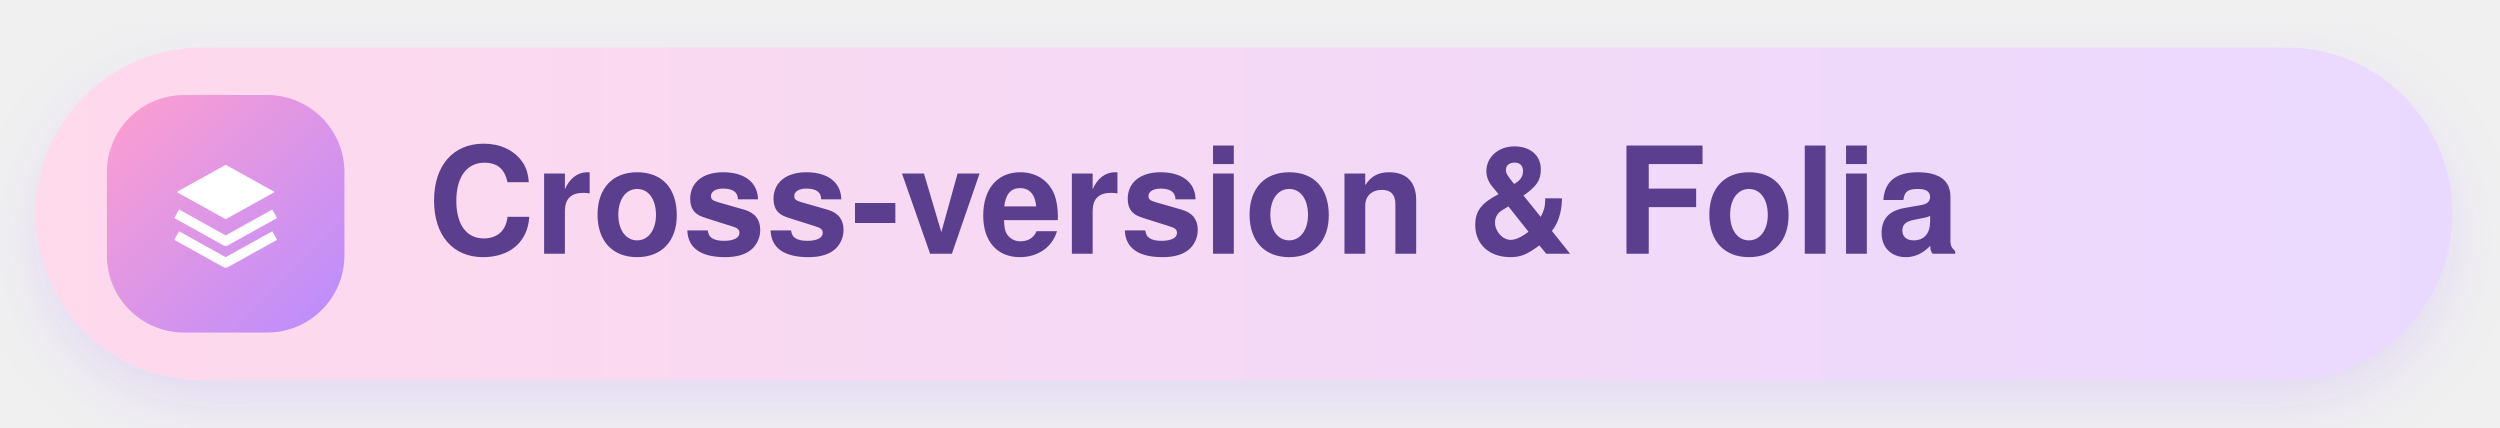
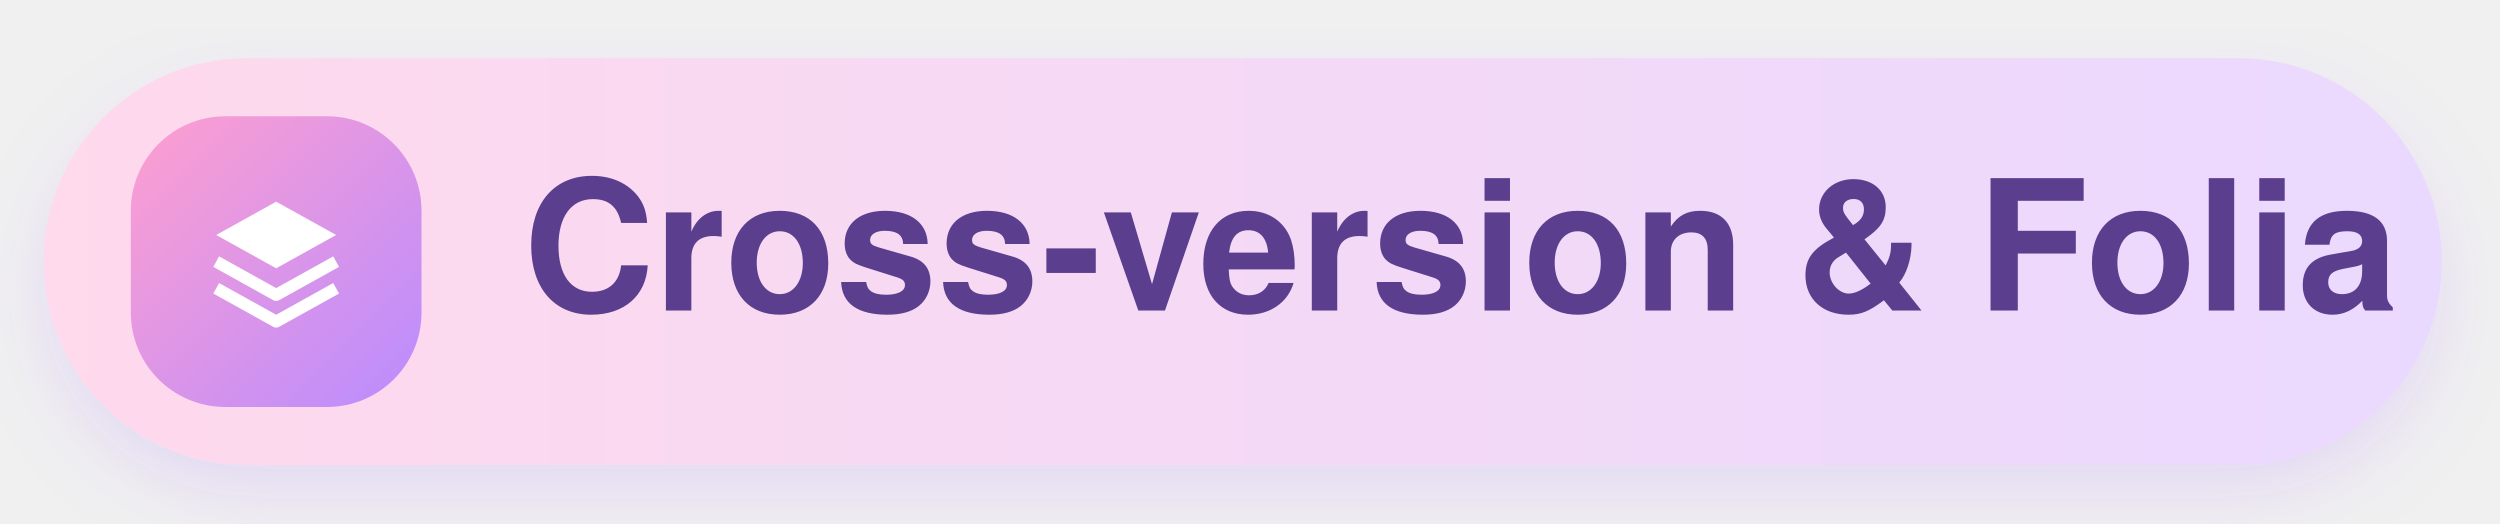
- <svg xmlns="http://www.w3.org/2000/svg" width="421" height="72" viewBox="0 0 421 72" role="img" aria-label="Cross-version &amp; Folia">
+ <svg xmlns="http://www.w3.org/2000/svg" width="344" height="72" viewBox="0 0 344 72" role="img" aria-label="Cross-version &amp; Folia">
  <defs>
    <linearGradient id="pill" x1="0" y1="0" x2="1" y2="0">
      <stop offset="0" stop-color="#FFD9EC" />
      <stop offset="1" stop-color="#EAD9FF" />
    </linearGradient>
    <linearGradient id="chip" x1="0" y1="0" x2="1" y2="1">
      <stop offset="0" stop-color="#FF9FCF" />
      <stop offset="1" stop-color="#B98CFF" />
    </linearGradient>
    <filter id="sh" x="-20%" y="-30%" width="140%" height="170%">
      <feDropShadow dx="0" dy="4" stdDeviation="5" flood-color="#B98CFF" flood-opacity="0.22" />
    </filter>
  </defs>
-   <rect x="6" y="8" width="407" height="56" rx="28" fill="url(#pill)" filter="url(#sh)" />
+   <rect x="6" y="8" width="330" height="56" rx="28" fill="url(#pill)" filter="url(#sh)" />
  <rect x="18" y="16" width="40" height="40" rx="13" fill="url(#chip)" />
  <g transform="translate(27.00 25.00) scale(0.9167)">
    <path d="M12 3l9 5-9 5-9-5z" fill="#fff" />
    <path d="M3 12l9 5 9-5M3 16l9 5 9-5" fill="none" stroke="#fff" stroke-width="1.8" stroke-linejoin="round" />
  </g>
  <text x="72" y="37" font-family="'Trebuchet MS','Segoe UI',system-ui,-apple-system,Helvetica,Arial,sans-serif" font-size="25" font-weight="700" fill="#5B3E8E" dominant-baseline="central">Cross-version &amp; Folia</text>
</svg>
